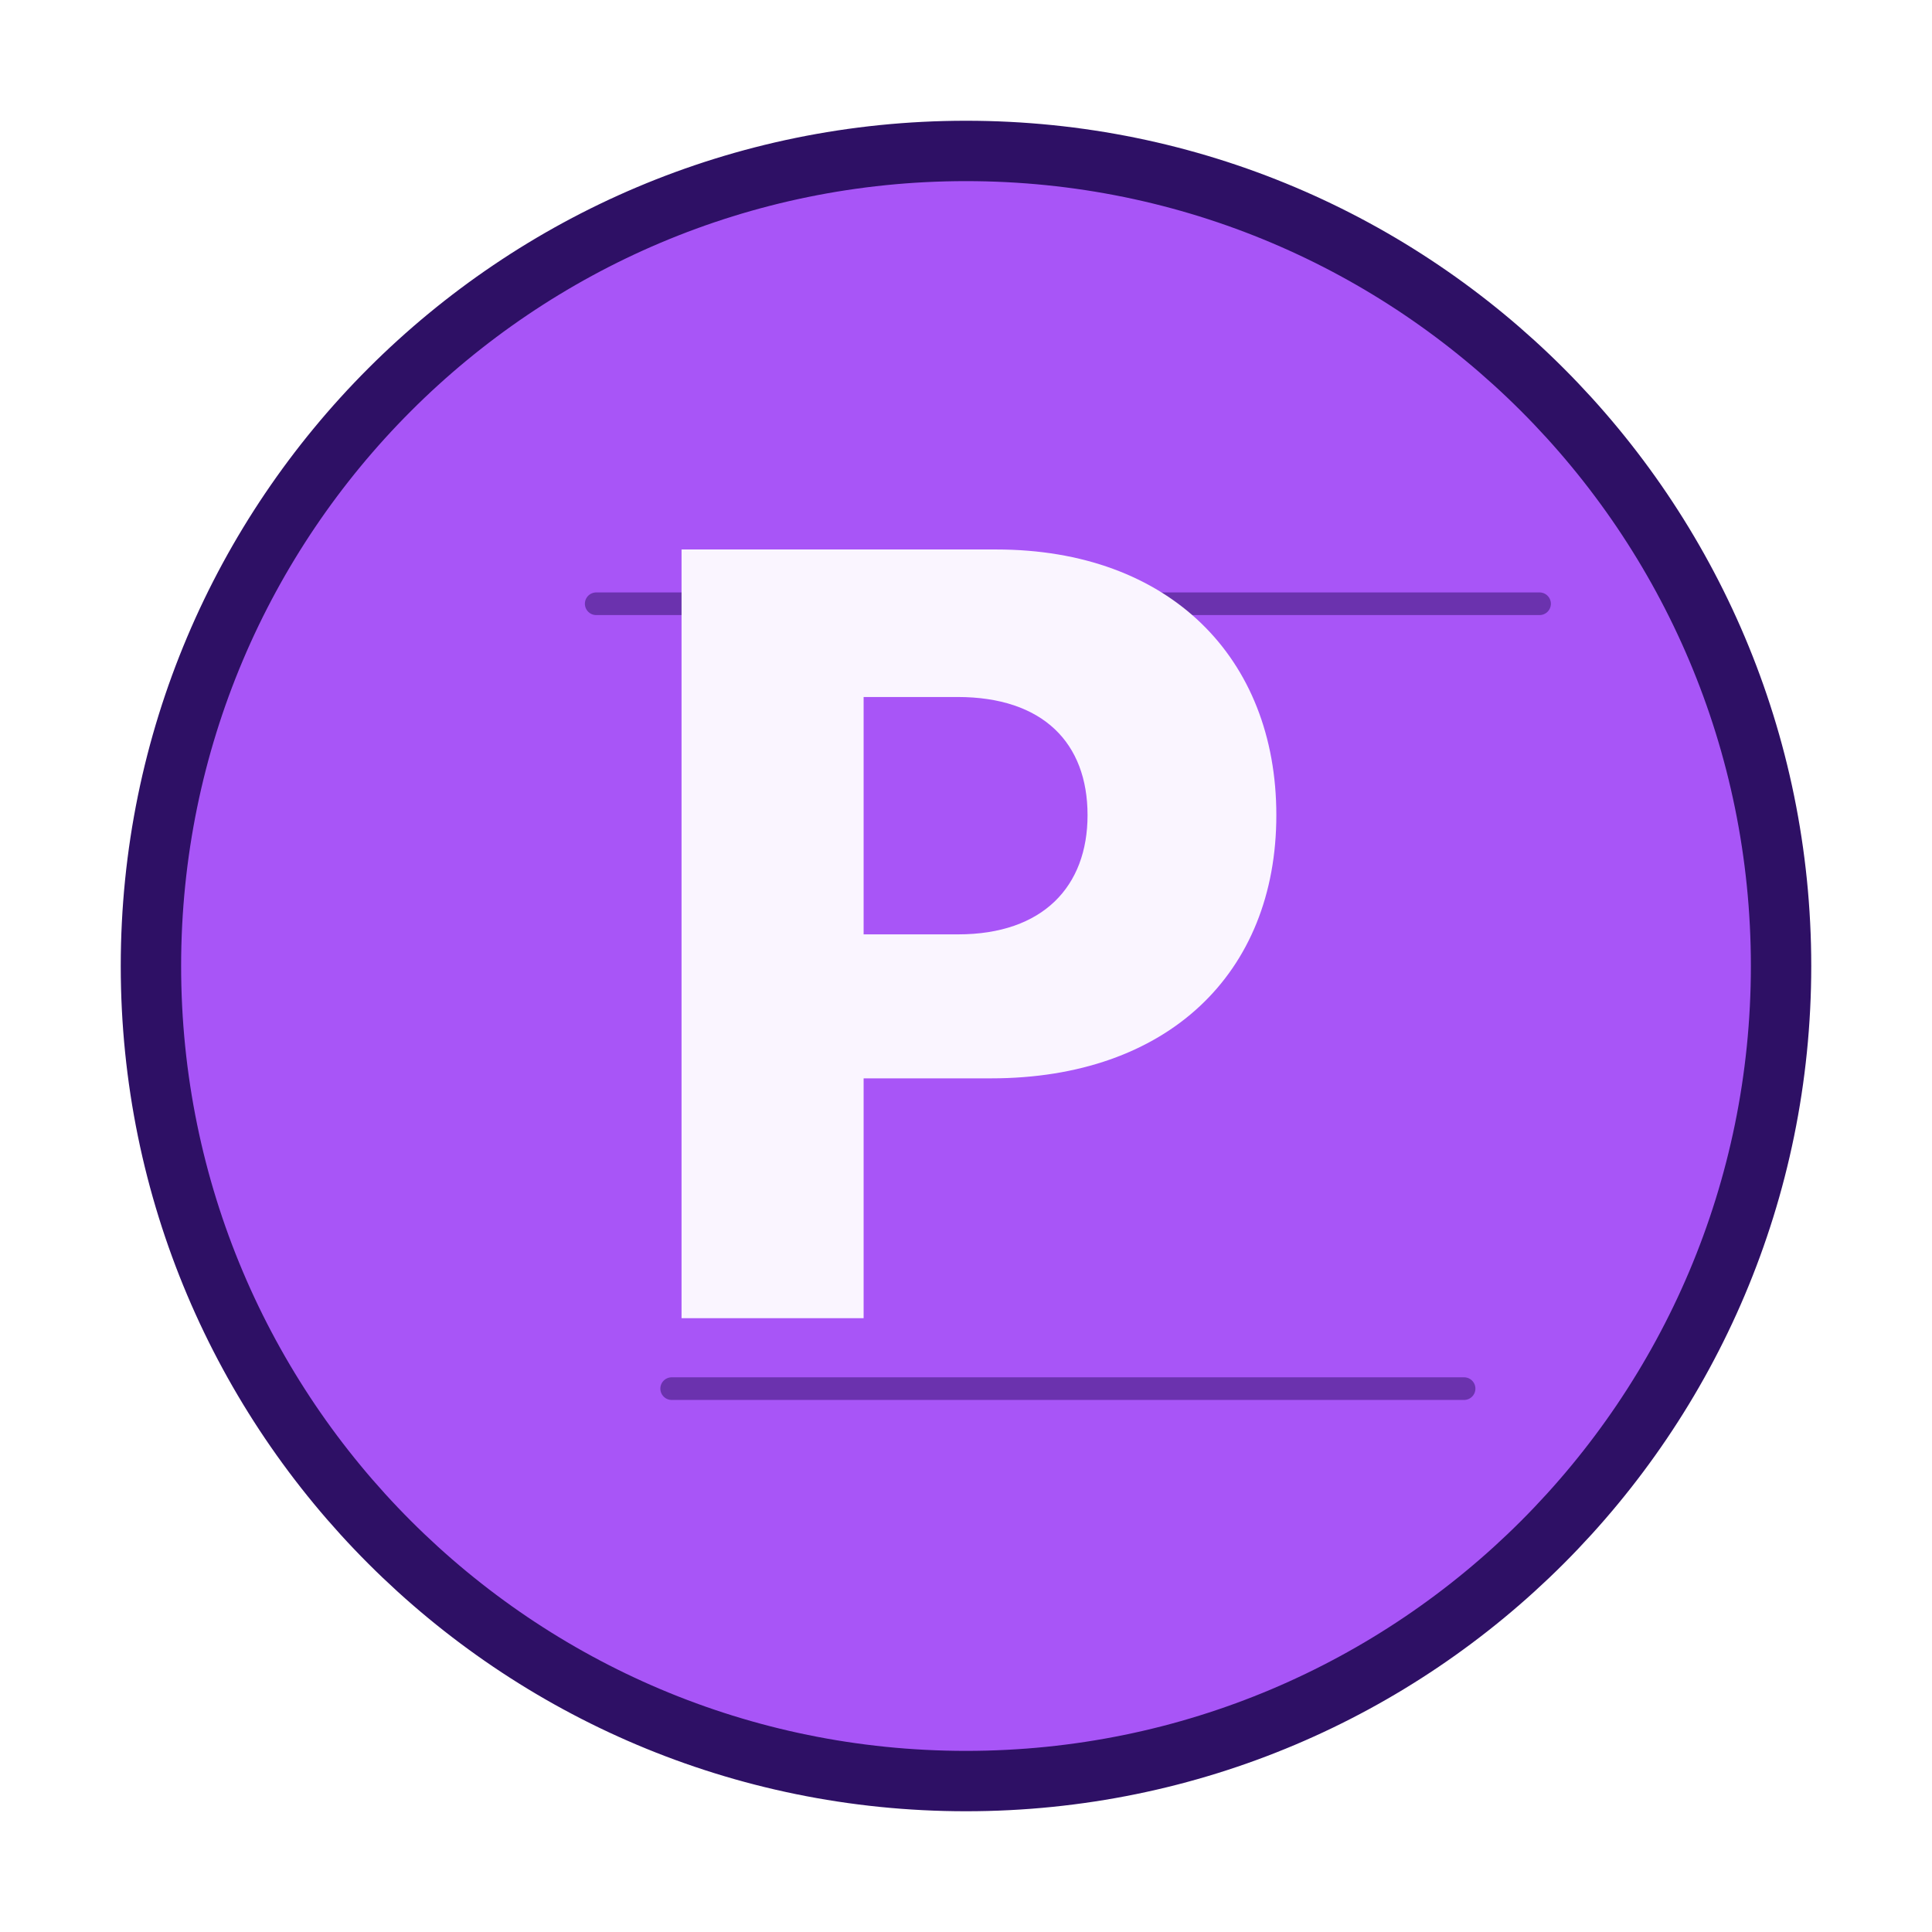
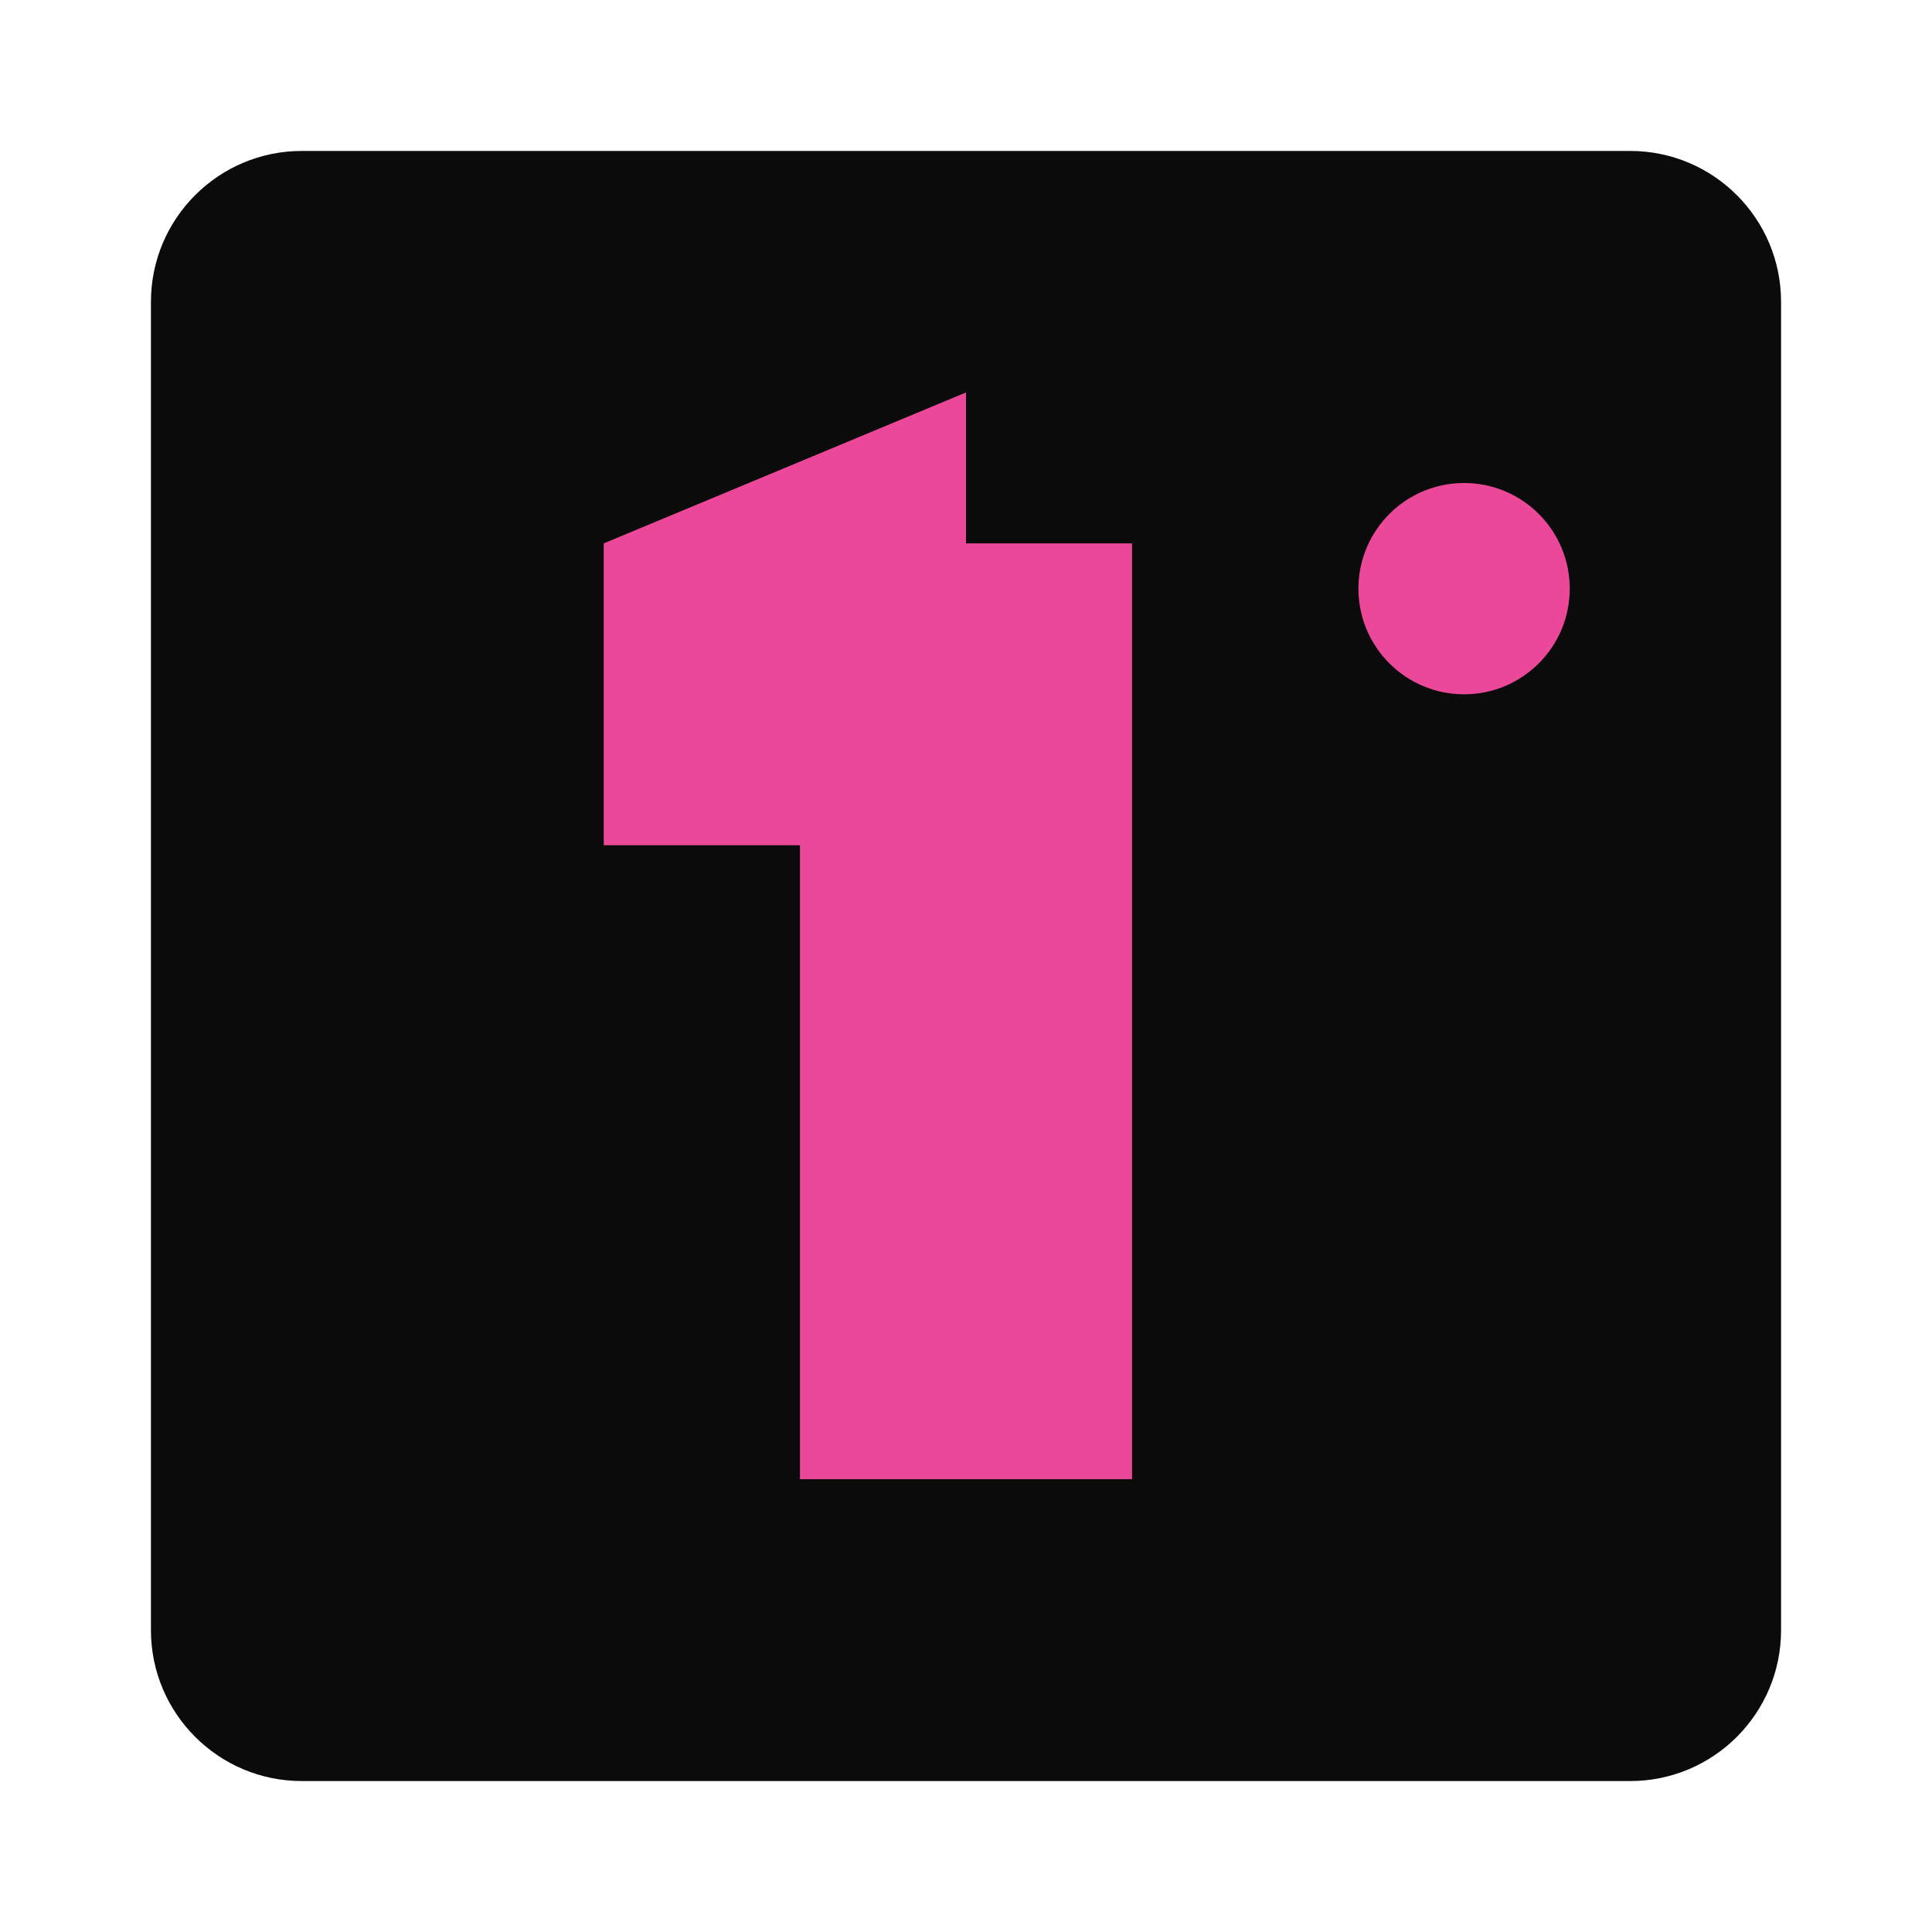
<svg xmlns="http://www.w3.org/2000/svg" viewBox="0 0 256 256" width="256" height="256" role="img" aria-label="PERIVESION logo">
-   <circle cx="128" cy="128" r="108" fill="#A855F7" stroke="#2E1065" stroke-width="8" />
-   <line x1="79" y1="80" x2="204" y2="80" stroke="#2E1065" stroke-width="3" stroke-linecap="round" opacity="0.5" />
-   <line x1="89" y1="184" x2="194" y2="184" stroke="#2E1065" stroke-width="3" stroke-linecap="round" opacity="0.5" />
-   <text x="128" y="174.667" text-anchor="middle" font-family="Inter, Arial, sans-serif" font-weight="800" font-size="140" fill="#FAF5FF" letter-spacing="-2">P</text>
+   <rect x="20" y="20" width="216" height="216" rx="20" fill="#0B0B0B" />
+   <rect x="106" y="72" width="44" height="124" fill="#EC4899" />
+   <polygon points="80,72 128,52 128,112 80,112" fill="#EC4899" />
+   <circle cx="194" cy="78" r="14" fill="#EC4899" />
</svg>
